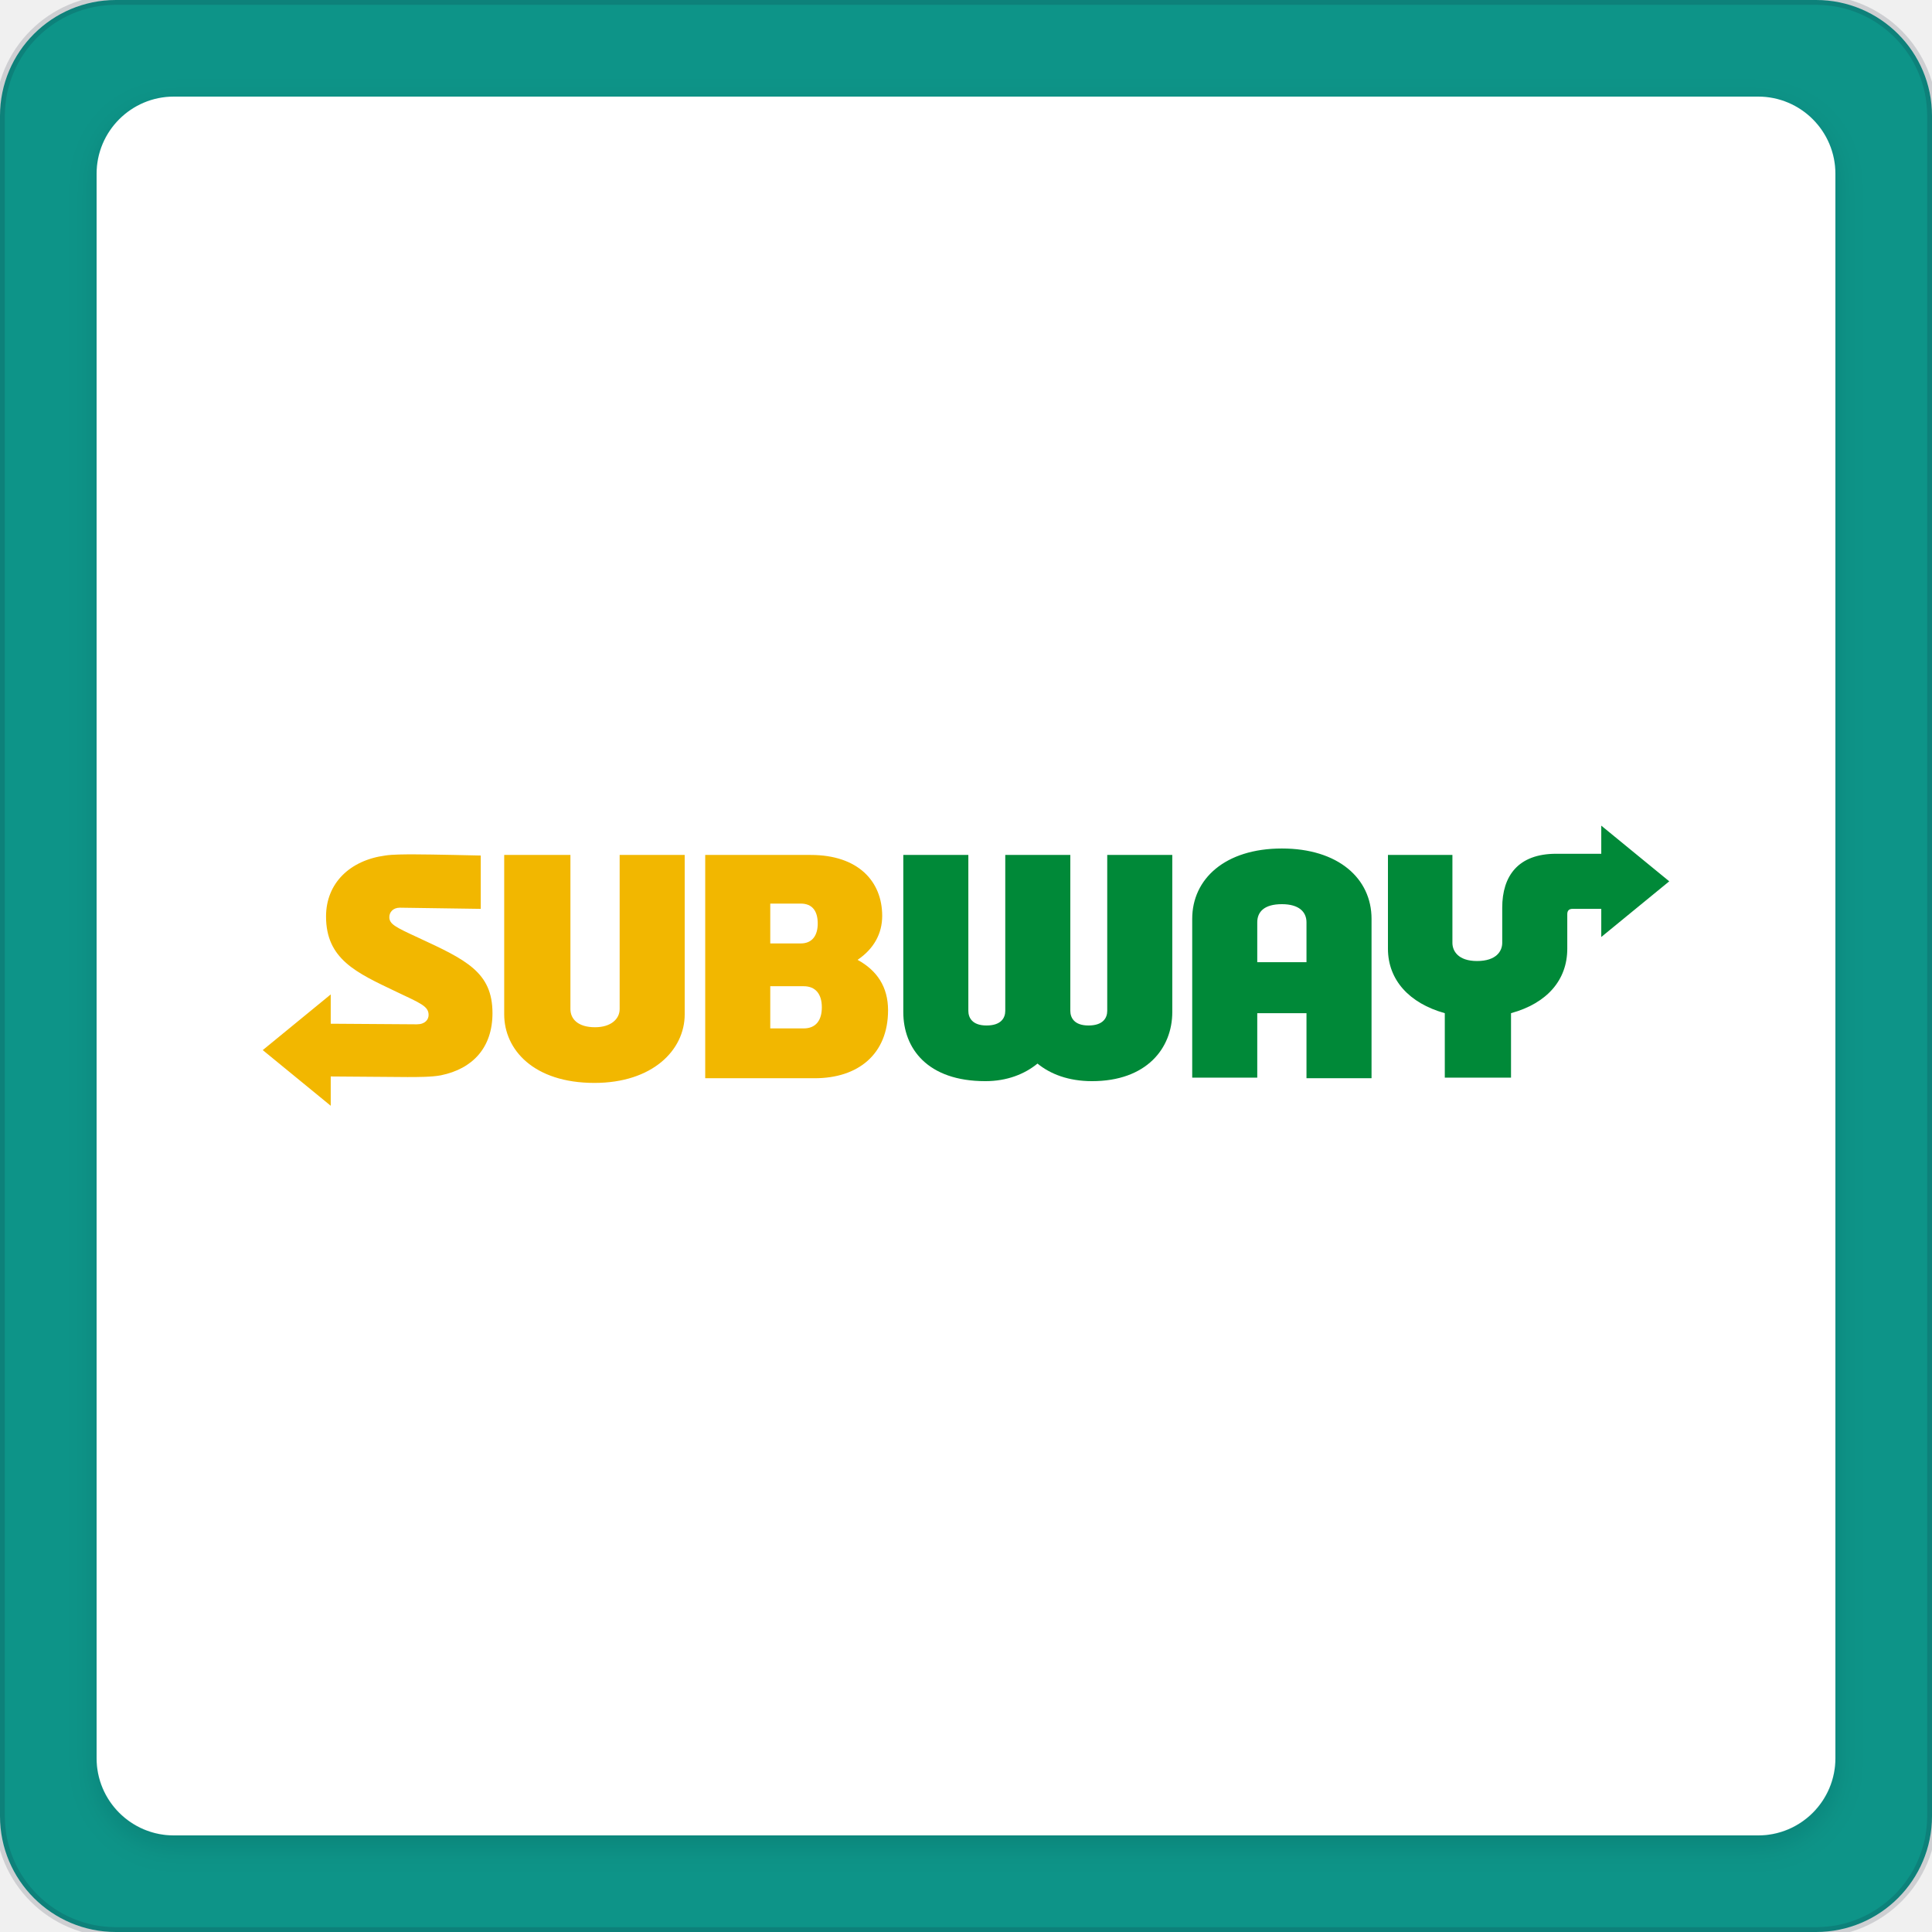
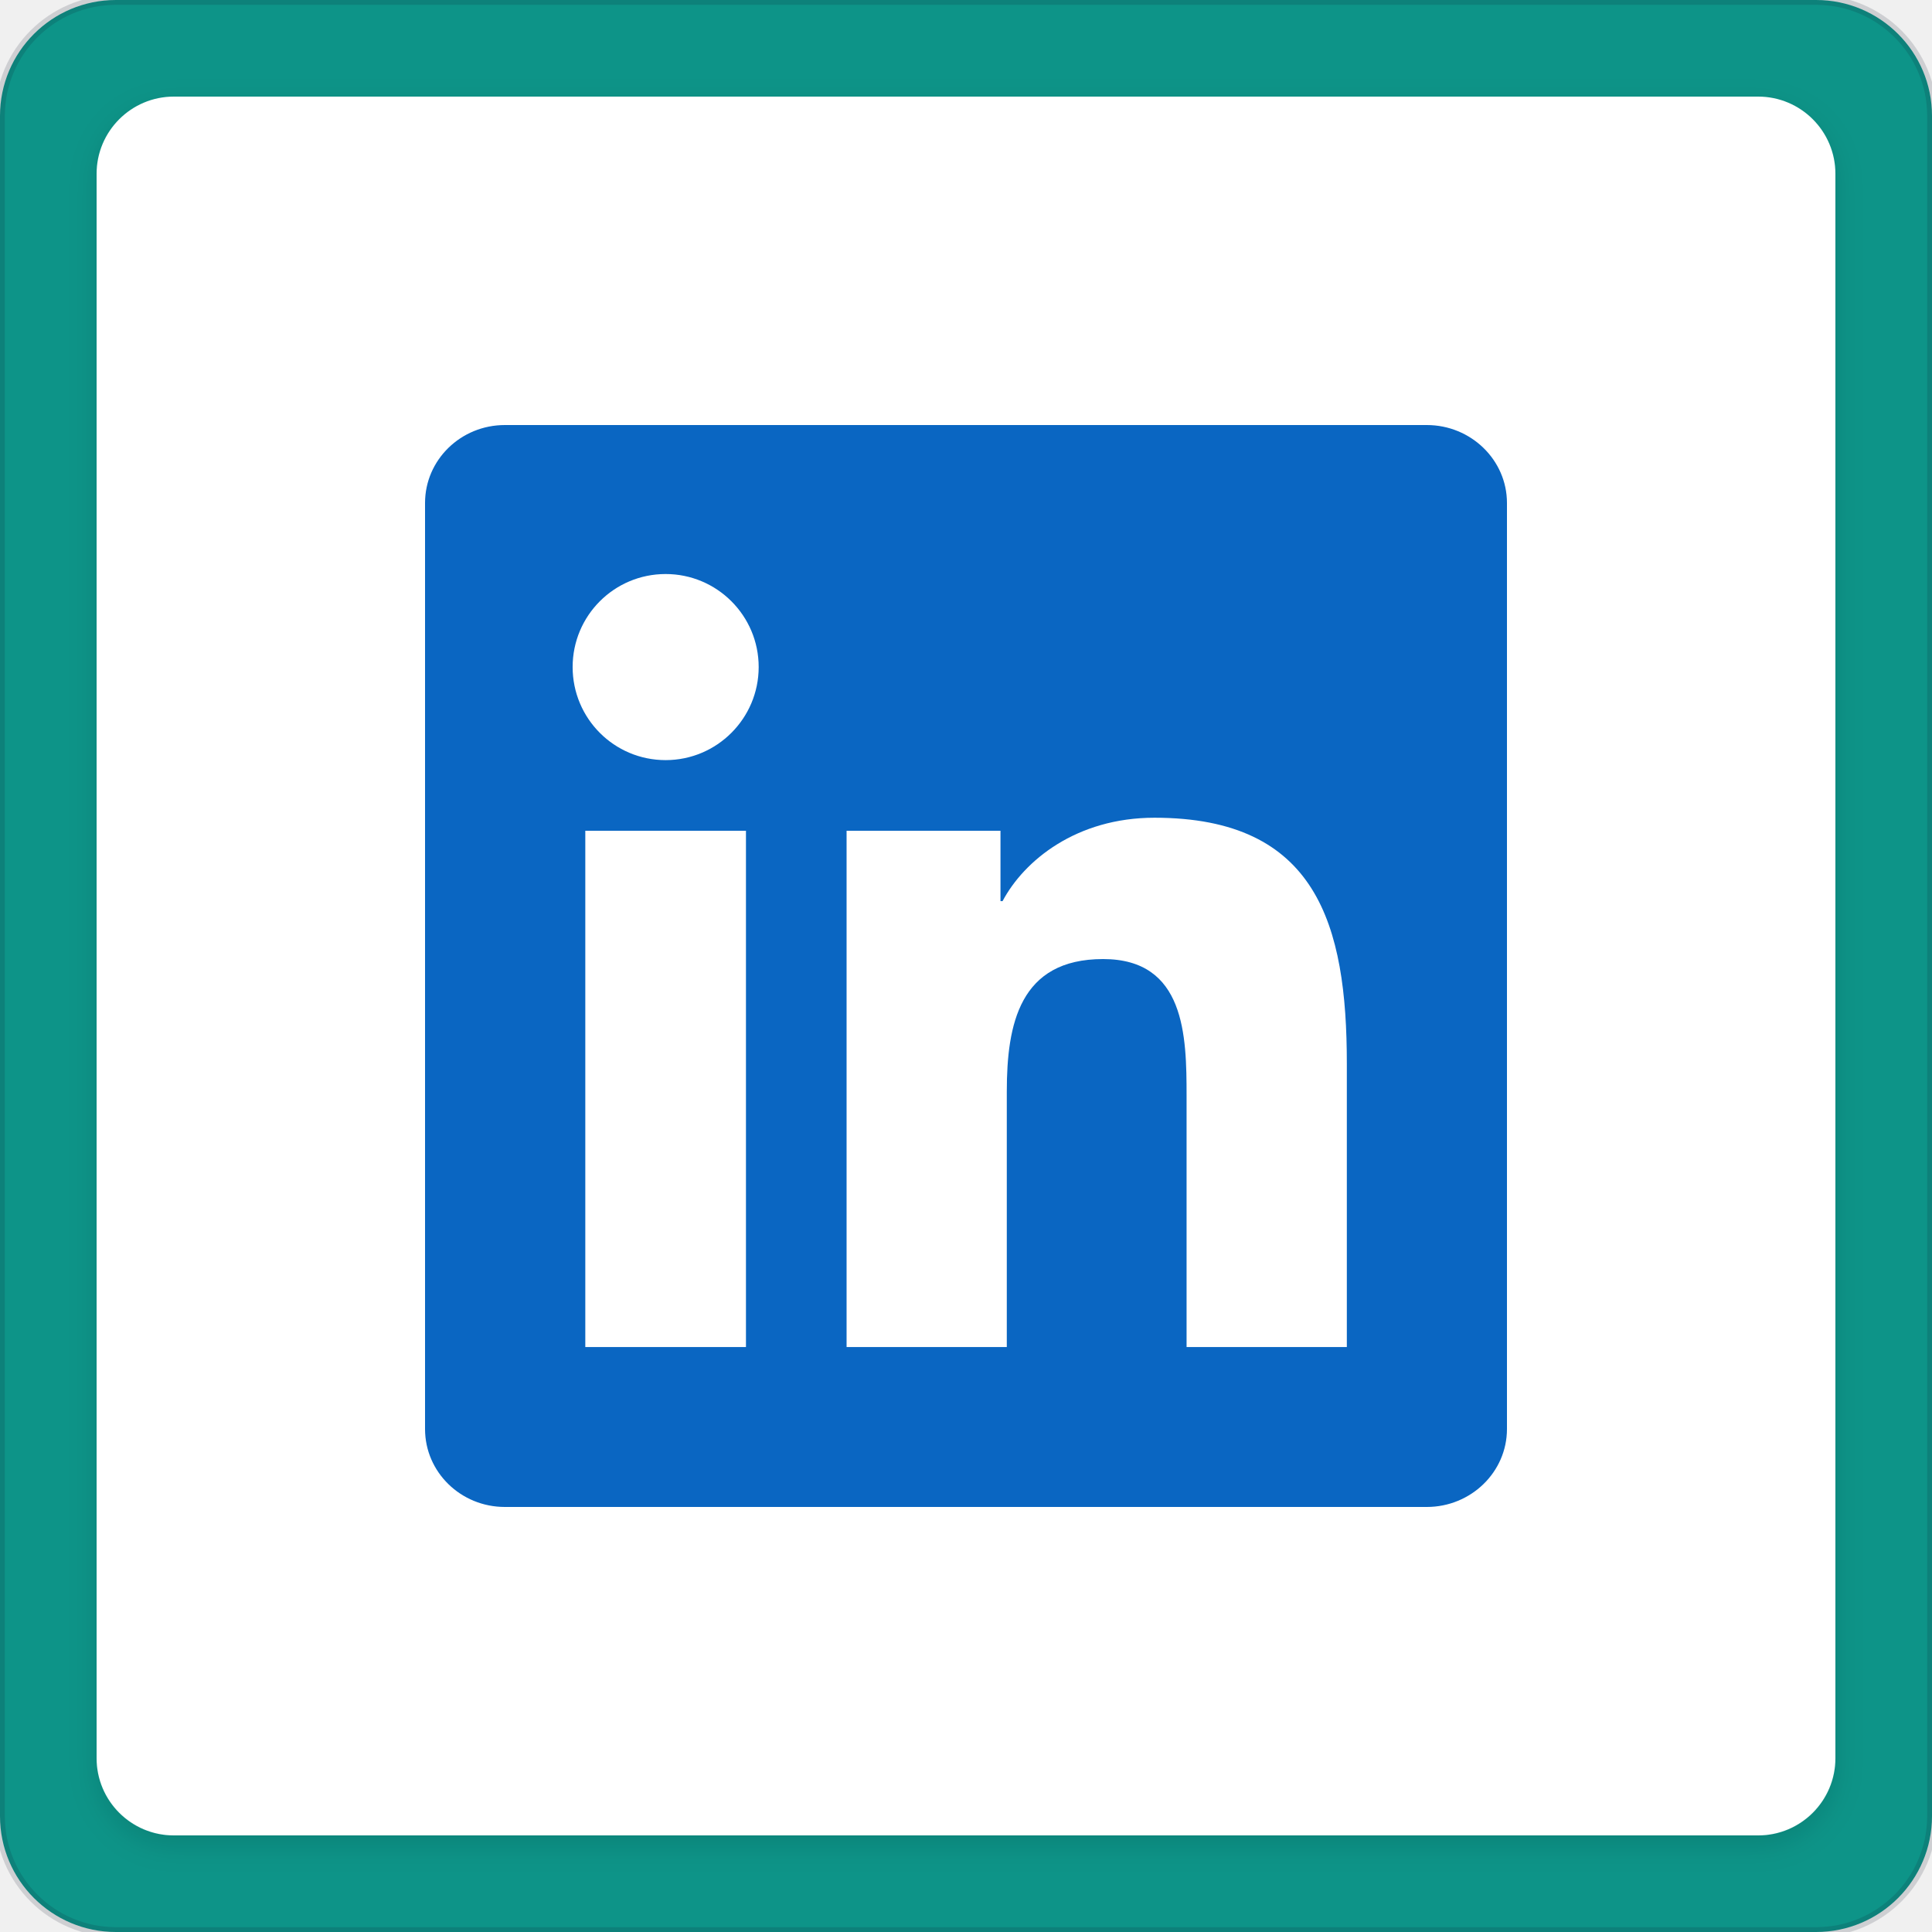
- <svg xmlns="http://www.w3.org/2000/svg" width="200" height="200" viewBox="0 0 200 200" role="img" aria-label="Subway · Teal">
+ <svg xmlns="http://www.w3.org/2000/svg" width="200" height="200" viewBox="0 0 200 200" role="img" aria-label="LinkedIn · Teal">
  <rect width="200" height="200" rx="12" fill="#0d9488" stroke="rgba(15, 23, 42, 0.15)" stroke-width="1" />
  <rect x="10" y="10" width="180" height="180" rx="8" fill="#ffffff" filter="url(#shadow)" />
  <svg x="16" y="16" width="168" height="168" viewBox="0 0 120 120" preserveAspectRatio="xMidYMid meet">
    <rect width="120" height="120" rx="14" fill="#ffffff" />
-     <svg x="8" y="8" width="104" height="104" viewBox="0 0 240 47.9" preserveAspectRatio="xMidYMid meet">
-       <g>
-         <path fill="#F2B700" d="M39.2,32c0,5.9-3.4,9.5-8.8,10.6c-1.5,0.3-4,0.3-5.7,0.3l-13.1-0.1v5L0,38.3l11.6-9.5v5l14.7,0.1   c1.4,0,2-0.8,2-1.6c0-1.5-1.4-2-5.6-4c-6.7-3.2-11.9-5.5-11.9-12.8c0-5.7,4.1-9.6,10.1-10.4c1.2-0.2,3.5-0.2,4.9-0.2   c3,0,11.4,0.2,11.4,0.2v9.1L23.4,14c-1.2,0-1.8,0.8-1.8,1.6c0,1.2,1,1.7,4.9,3.5C34.7,22.9,39.2,25,39.2,32z M60.9,31.3   c0,1.7-1.5,3.1-4.2,3.1c-2.9,0-4.2-1.4-4.2-3.1V5H41.2v27.2c0,6,5,11.7,15.4,11.7c9.9,0,15.4-5.6,15.4-11.7V5H60.9V31.3z    M106.7,31.5c0,7.5-5.1,11.6-12.5,11.6H75.5V5h18c8.1,0,12.2,4.5,12.2,10.4c0,3-1.4,5.6-4.2,7.5C104.8,24.7,106.7,27.5,106.7,31.5z    M86.6,20.1l5.2,0c2,0,2.9-1.4,2.9-3.4c0-2.1-0.9-3.4-2.9-3.4h-5.2V20.1z M95.4,31c0-2.3-1.1-3.6-3.1-3.6h-5.7v7.2h5.7   C94.4,34.6,95.4,33.2,95.4,31z" />
-         <g>
-           <path fill="#008938" d="M144.1,5h11.1v26.8c0,6.2-4.4,11.8-13.7,11.8c-4,0-7.1-1.2-9.3-3c-2.2,1.8-5.2,3-8.9,3    c-9.9,0-14-5.6-14-11.8V5h11.1v26.6c0,1.1,0.6,2.5,3.1,2.5c2.5,0,3.2-1.3,3.2-2.5V5h11.1v26.6c0,1.1,0.6,2.5,3.1,2.5    c2.5,0,3.2-1.3,3.2-2.5V5z M203,20L203,5h-11v16c0,5.3,3.6,9.3,9.7,11l0,11H213V32c6.2-1.7,9.6-5.7,9.6-11v-5.9    c0-0.6,0.3-0.9,0.9-0.9l4.9,0v4.8L240,9.5L228.4,0v4.8h-7.7c-6.5,0-9.2,3.8-9.2,9.2v6c0,1.4-1,3.1-4.3,3.1    C204,23.1,203,21.4,203,20z M189.2,15.9v27.2h-11.1V32h-8.4l0,11h-11.1V15.9c0-6.8,5.6-12,15.3-12C183.5,3.9,189.2,9,189.2,15.9z     M178.1,23.3l0-6.8c0-1.8-1.3-3.1-4.2-3.1c-3,0-4.2,1.3-4.2,3.1v6.8H178.1z" />
-         </g>
-       </g>
-     </svg>
+     <g transform="translate(20 20) scale(3.333333)">
+       <path d="M20.447 20.452h-3.554v-5.569c0-1.328-.027-3.037-1.852-3.037-1.853 0-2.136 1.445-2.136 2.939v5.667H9.351V9h3.414v1.561h.046c.477-.9 1.637-1.85 3.37-1.85 3.601 0 4.267 2.37 4.267 5.455v6.286zM5.337 7.433c-1.144 0-2.063-.926-2.063-2.065 0-1.138.92-2.063 2.063-2.063 1.14 0 2.064.925 2.064 2.063 0 1.139-.925 2.065-2.064 2.065zm1.782 13.019H3.555V9h3.564v11.452zM22.225 0H1.771C.792 0 0 .774 0 1.729v20.542C0 23.227.792 24 1.771 24h20.451C23.2 24 24 23.227 24 22.271V1.729C24 .774 23.2 0 22.222 0h.003z" fill="#0A66C2" />
+     </g>
  </svg>
  <defs>
    <filter id="shadow" x="-10%" y="-10%" width="120%" height="120%">
      <feDropShadow dx="0" dy="1" stdDeviation="1.5" flood-opacity="0.12" />
    </filter>
  </defs>
</svg>
